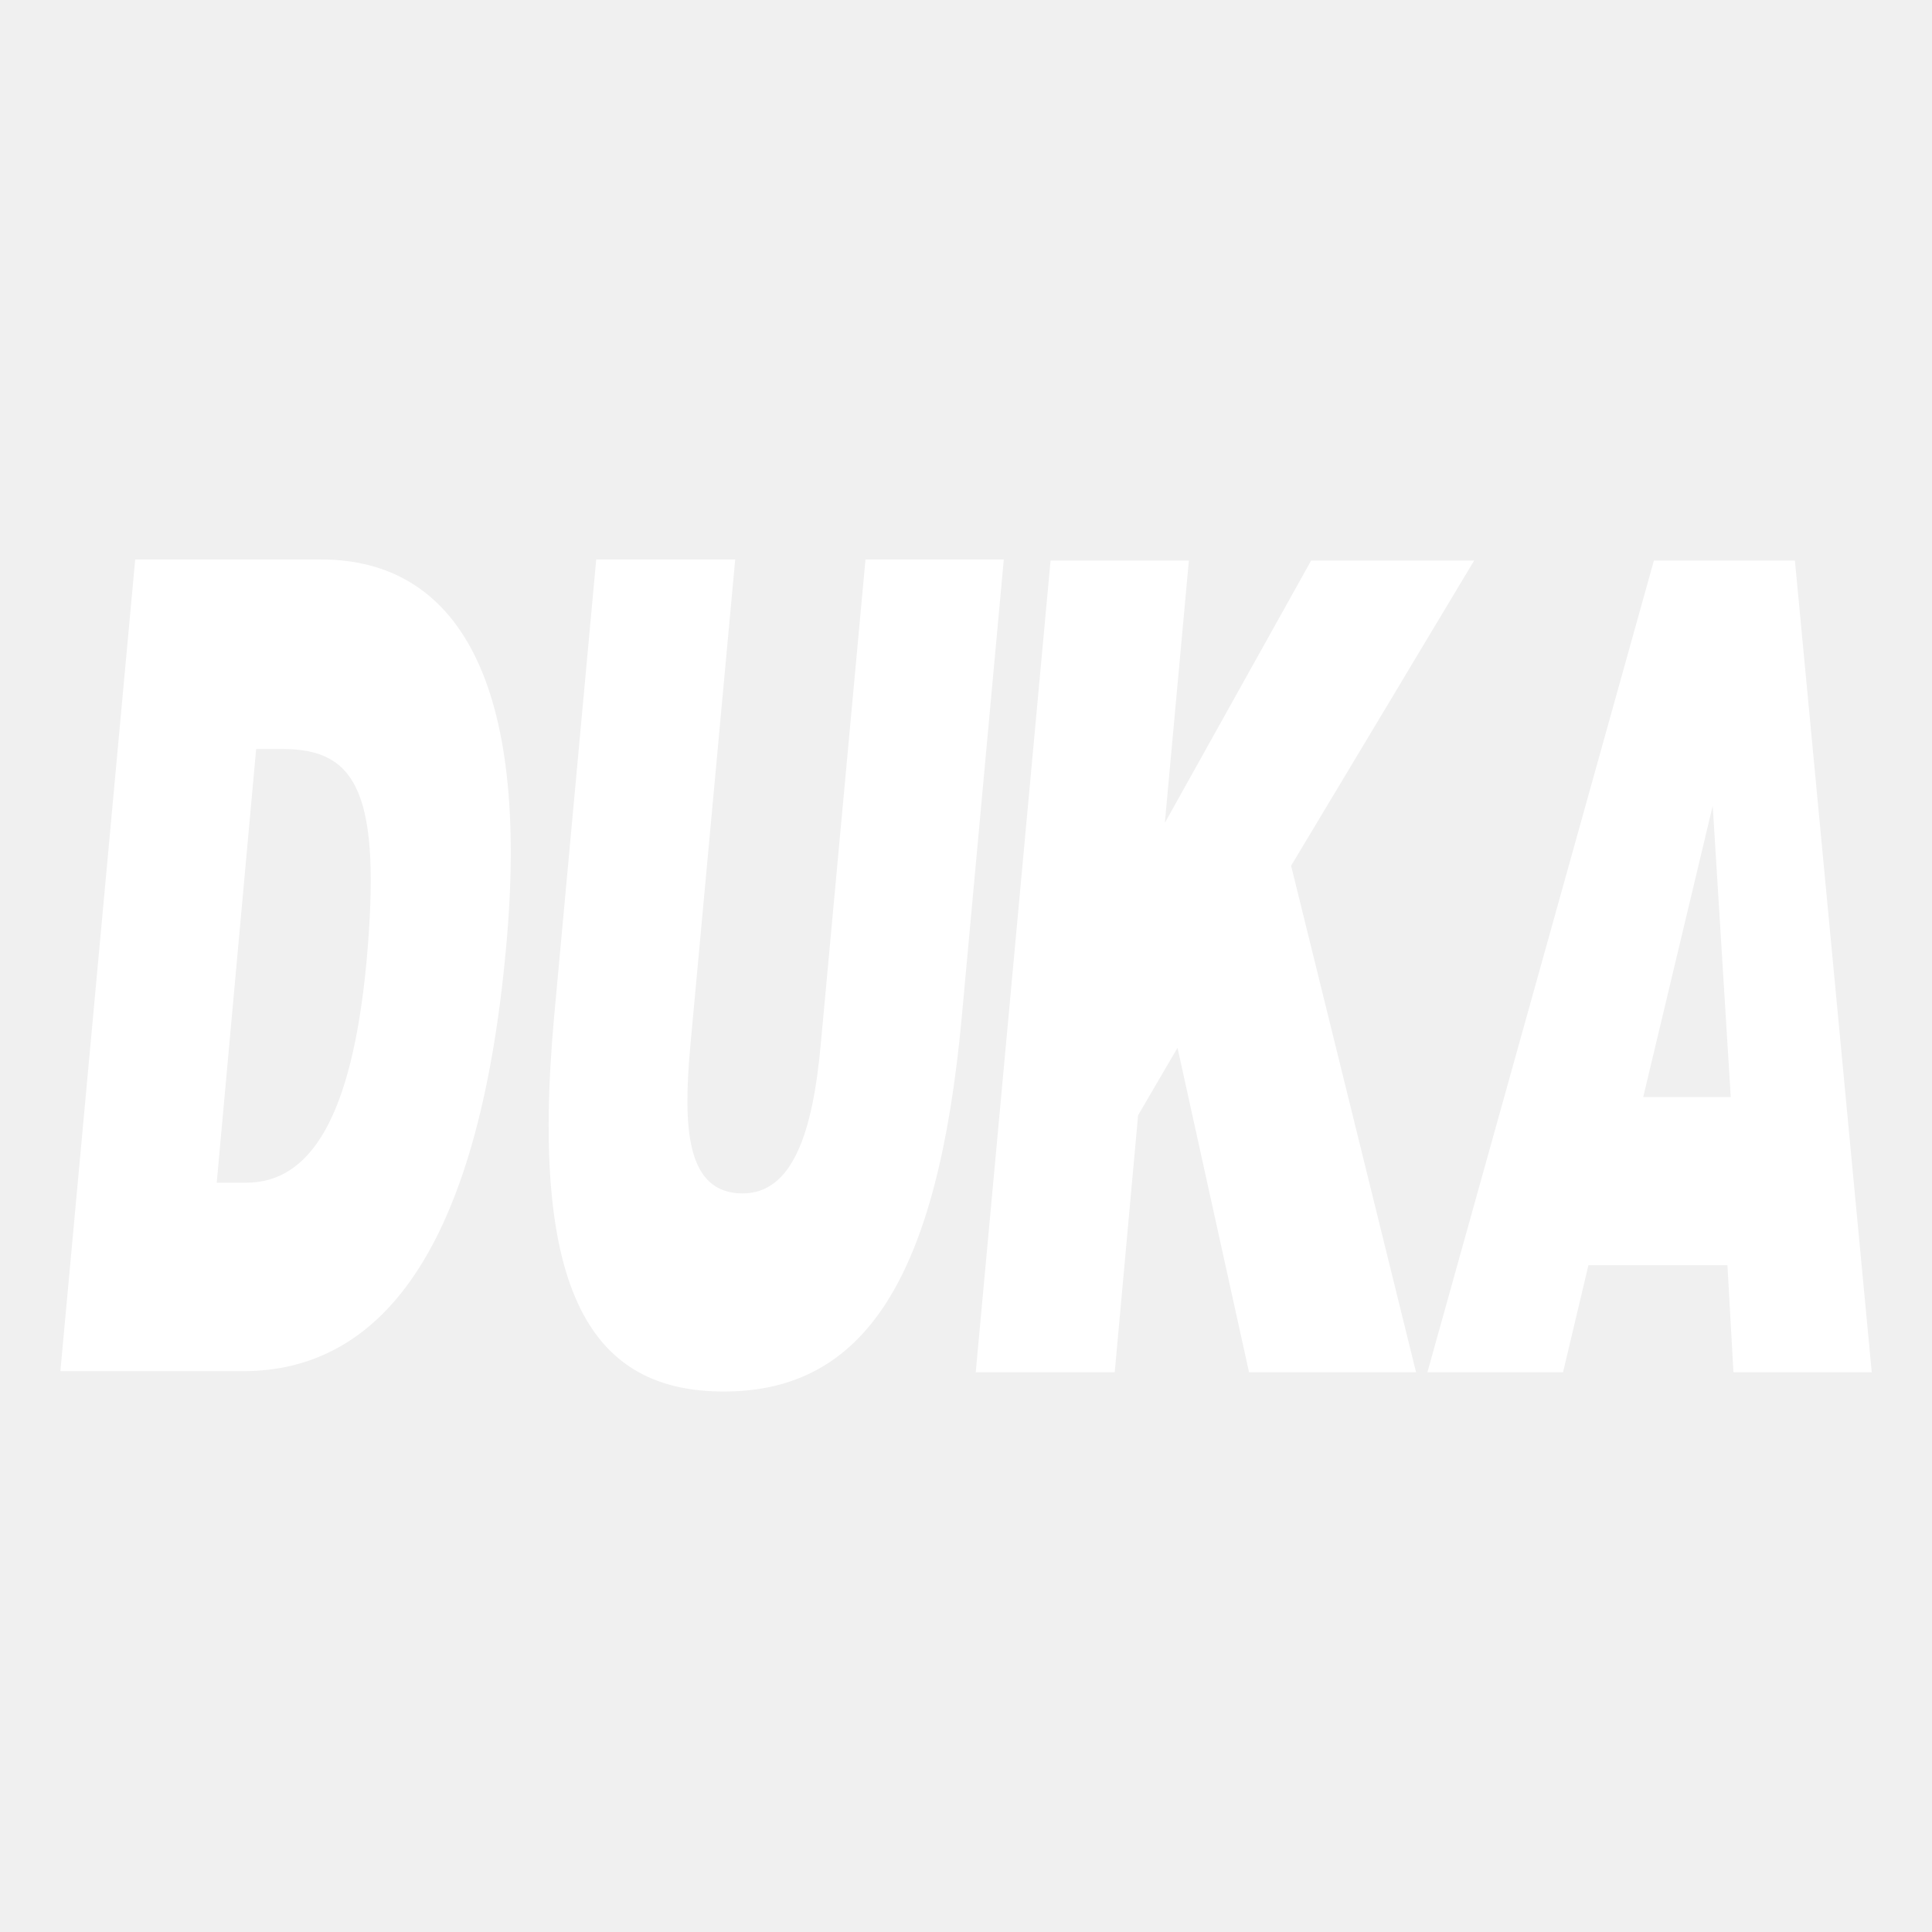
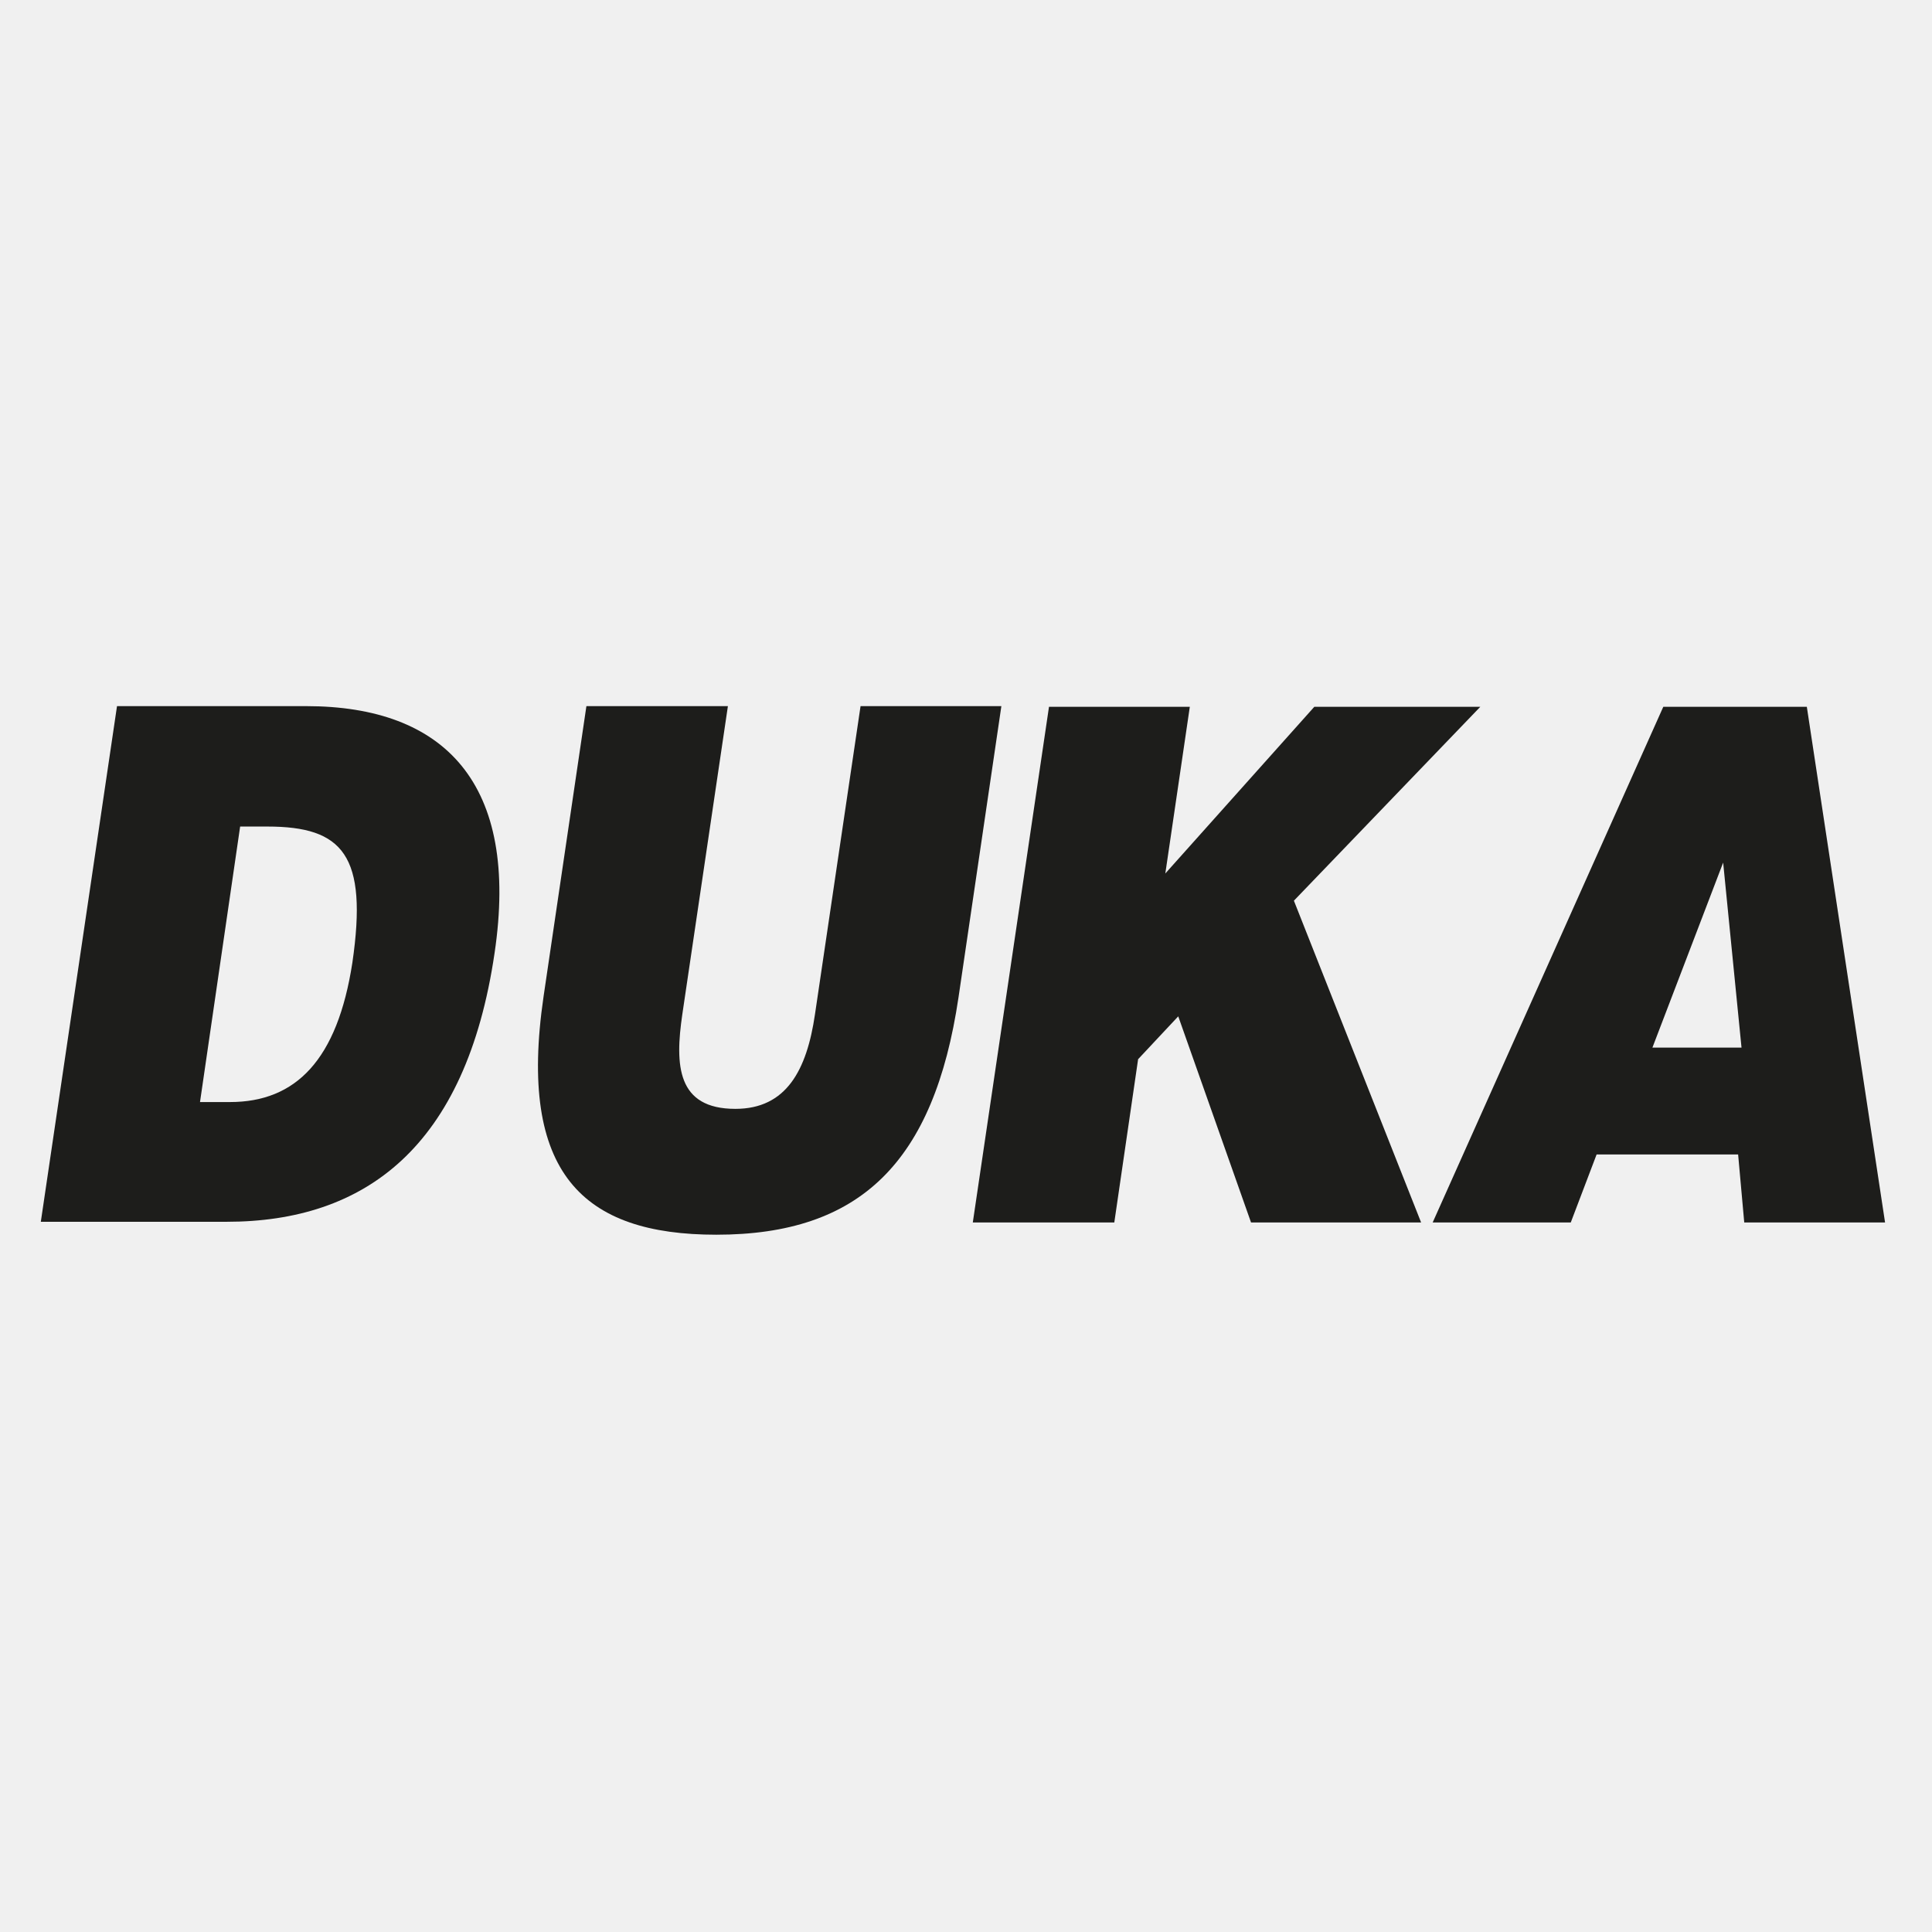
- <svg xmlns="http://www.w3.org/2000/svg" viewBox="0 0 960 960" width="960" height="960">
-   <path fill="#ffffff" d="M 159.48 278 h -92.3 l -37.18 403.33 h 90.64 c 67.4 0 116.86 -58 130.81 -210.18 12.28 -132.49 -24.24 -193.15 -91.96 -193.15 Z M 182.06 478.6 c -7.3 76.09 -27.56 109.08 -59.76 109.08 h -14.61 l 19.59 -215.5 h 13.28 c 36.85 0 49.14 22.35 41.5 106.42 Z" />
-   <path fill="#ffffff" d="M 296.6 278 h 68.72 l -22.24 241.04 c -3.65 39.91 -2.66 73.96 25.9 73.96 24.9 0 34.86 -30.33 38.84 -73.96 l 22.24 -241.04 h 68.72 l -20.92 227.74 c -11.95 129.3 -48.14 185.7 -118.19 185.7 -65.07 0 -96.94 -47.89 -84.33 -186.24 l 20.92 -227.21 Z" />
-   <polygon fill="#ffffff" points="522.02 278.53 590.75 278.53 578.8 408.9 651.5 278.53 732.51 278.53 641.54 430.18 703.63 681.86 620.63 681.86 585.1 520.64 565.52 554.16 553.9 681.86 484.84 681.86 522.02 278.53" />
-   <path fill="#ffffff" d="M 891.87 278.53 h -70.05 l -112.55 403.33 h 67.4 l 12.62 -53.21 h 69.06 l 2.99 53.21 h 68.72 l -38.18 -403.33 Z M 816.51 545.11 l 34.53 -144.73 8.96 144.73 h -43.49 Z" />
+ <svg xmlns="http://www.w3.org/2000/svg" viewBox="16.5 0.6 28.4 9" width="960" height="960">
+   <path fill="#1d1d1b" d="M21,1.28h-2.78l-1.12,7.58h2.73c2.03,0,3.52-1.09,3.94-3.95.37-2.49-.73-3.63-2.77-3.63ZM21.68,5.05c-.22,1.43-.83,2.05-1.8,2.05h-.44l.59-4.05h.4c1.11,0,1.48.42,1.25,2Z" />
+   <path fill="#1d1d1b" d="M25.13,1.28h2.07l-.67,4.53c-.11.75-.08,1.39.78,1.39.75,0,1.05-.57,1.17-1.39l.67-4.53h2.07l-.63,4.28c-.36,2.43-1.45,3.49-3.56,3.49-1.96,0-2.92-.9-2.54-3.5l.63-4.27Z" />
+   <polygon fill="#1d1d1b" points="31.92 1.29 33.99 1.29 33.63 3.74 35.82 1.29 38.26 1.29 35.52 4.14 37.39 8.87 34.89 8.87 33.82 5.84 33.23 6.47 32.88 8.87 30.8 8.87 31.92 1.29" />
+   <path fill="#1d1d1b" d="M43.06,1.29h-2.11l-3.39,7.58h2.03l.38-1h2.08l.09,1h2.07l-1.15-7.58ZM40.79,6.3l1.04-2.72.27,2.72h-1.31Z" />
</svg>
